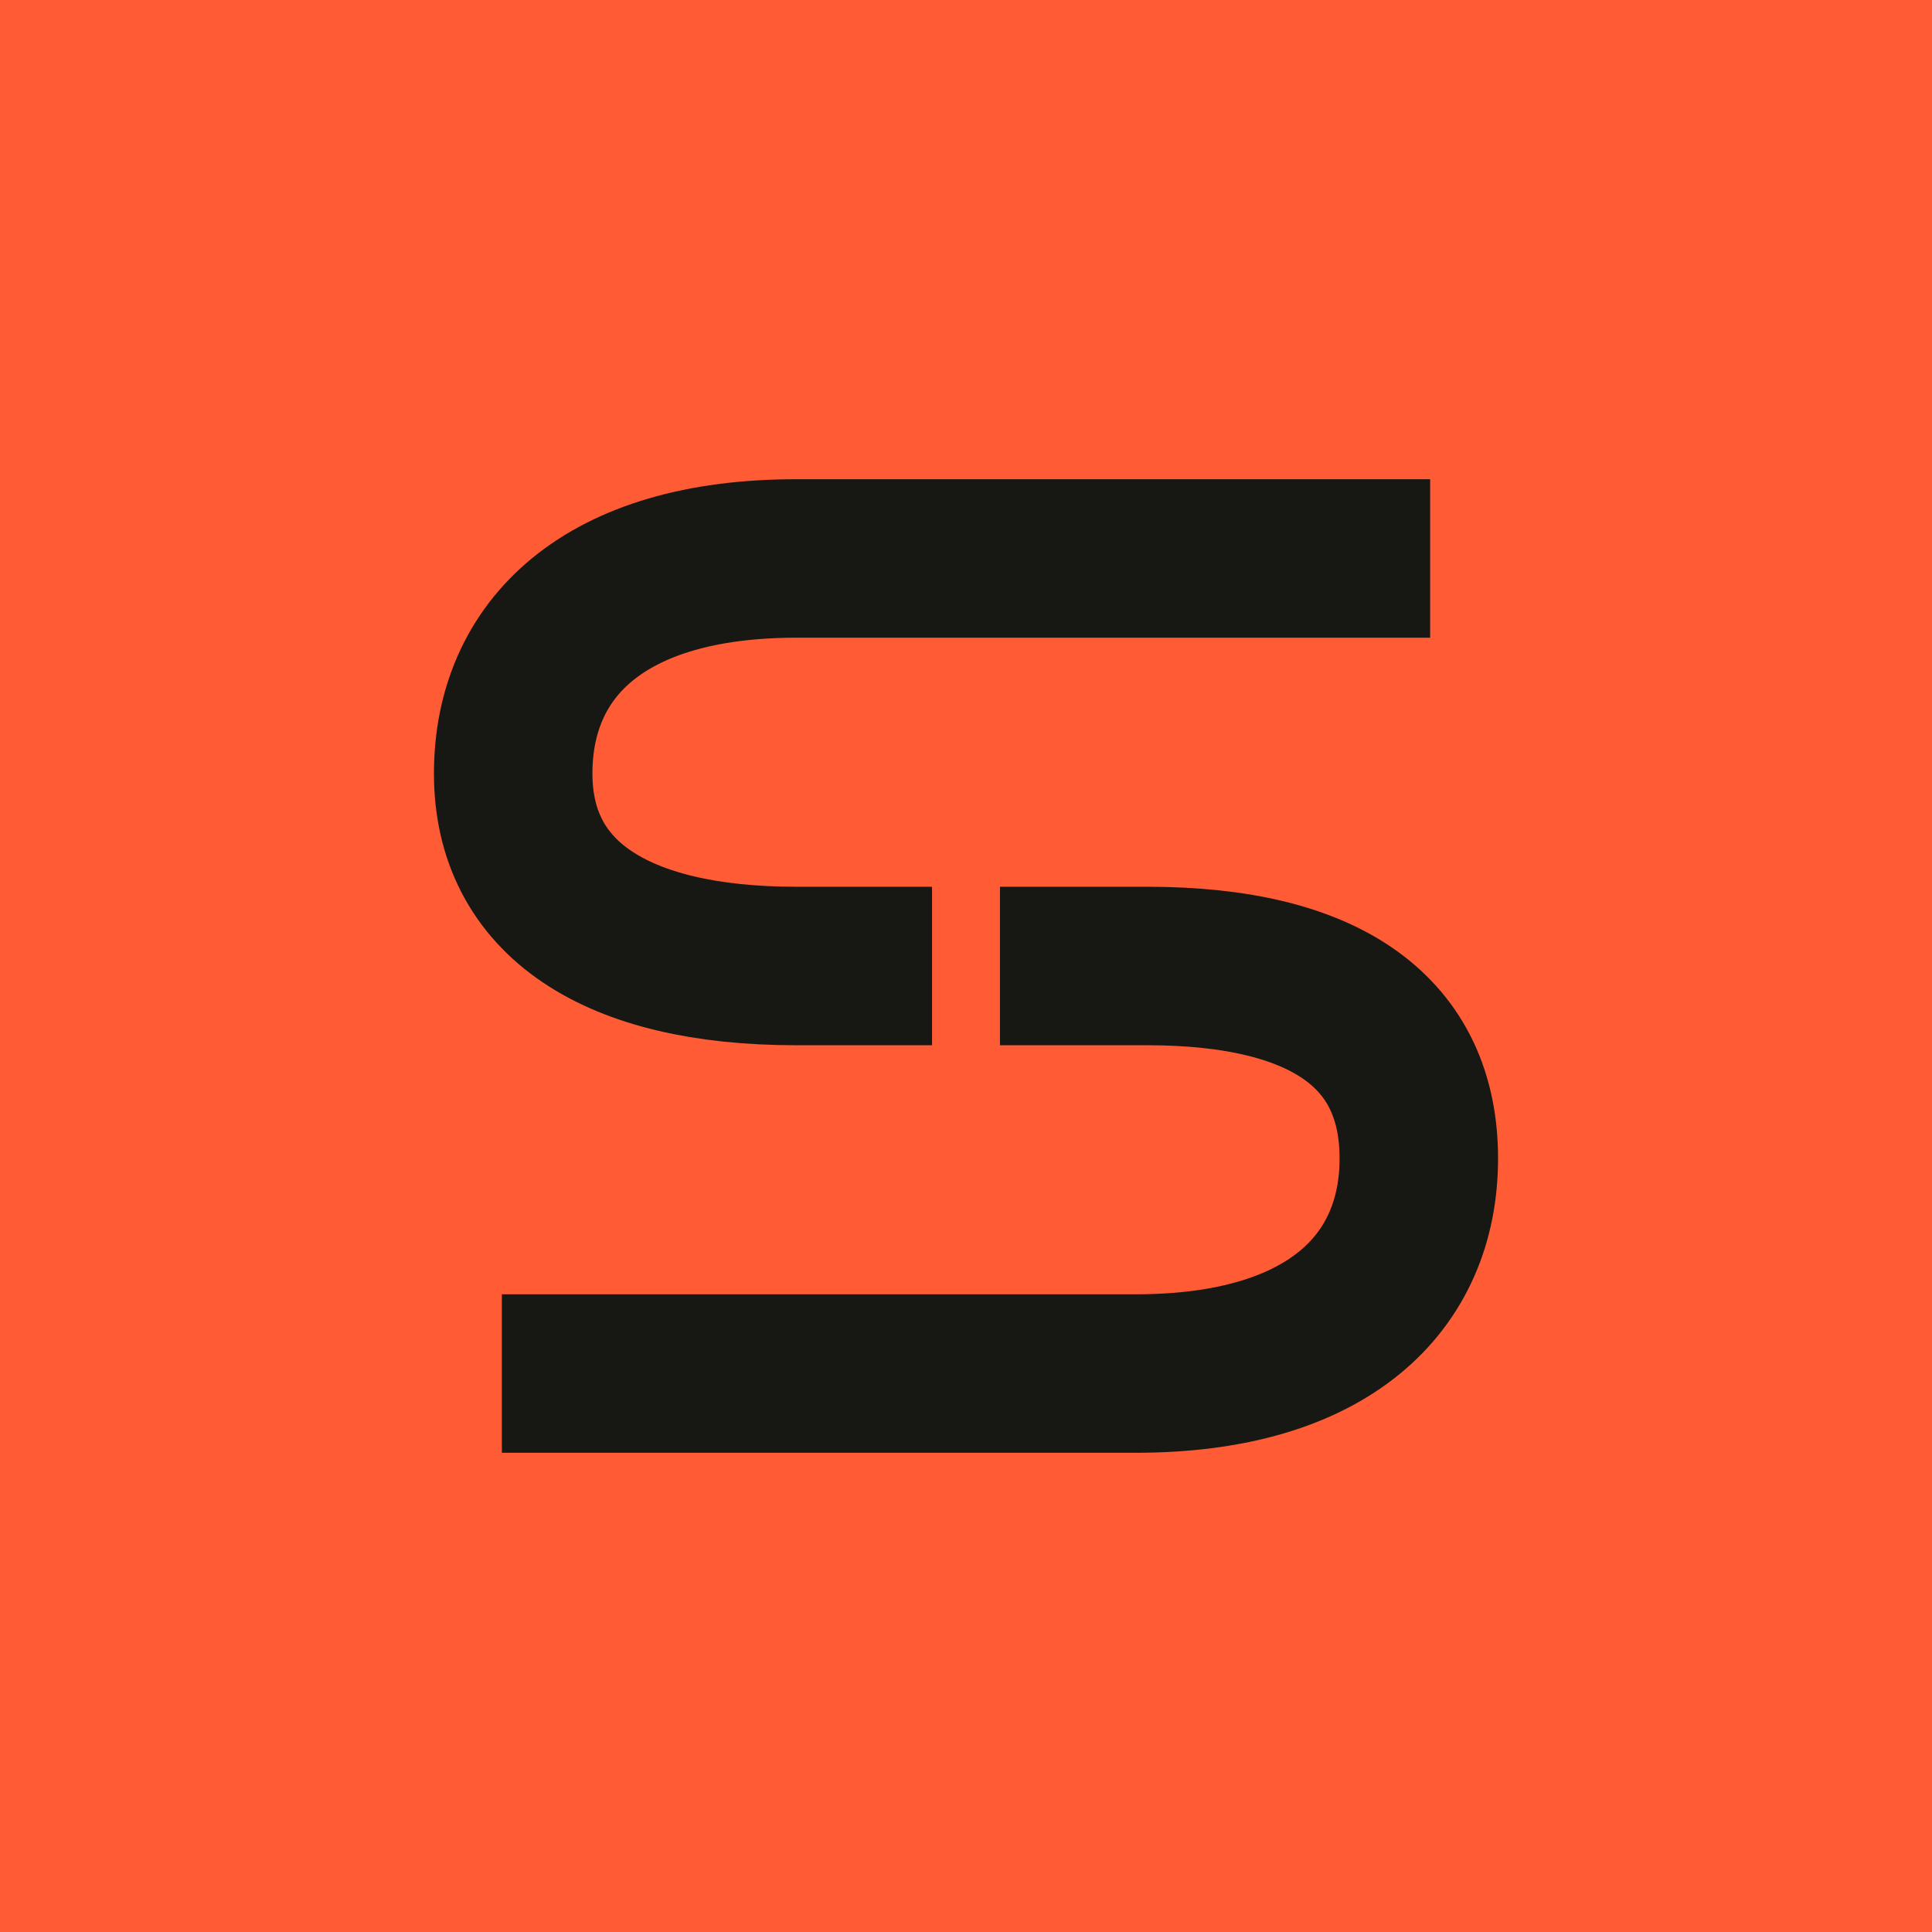
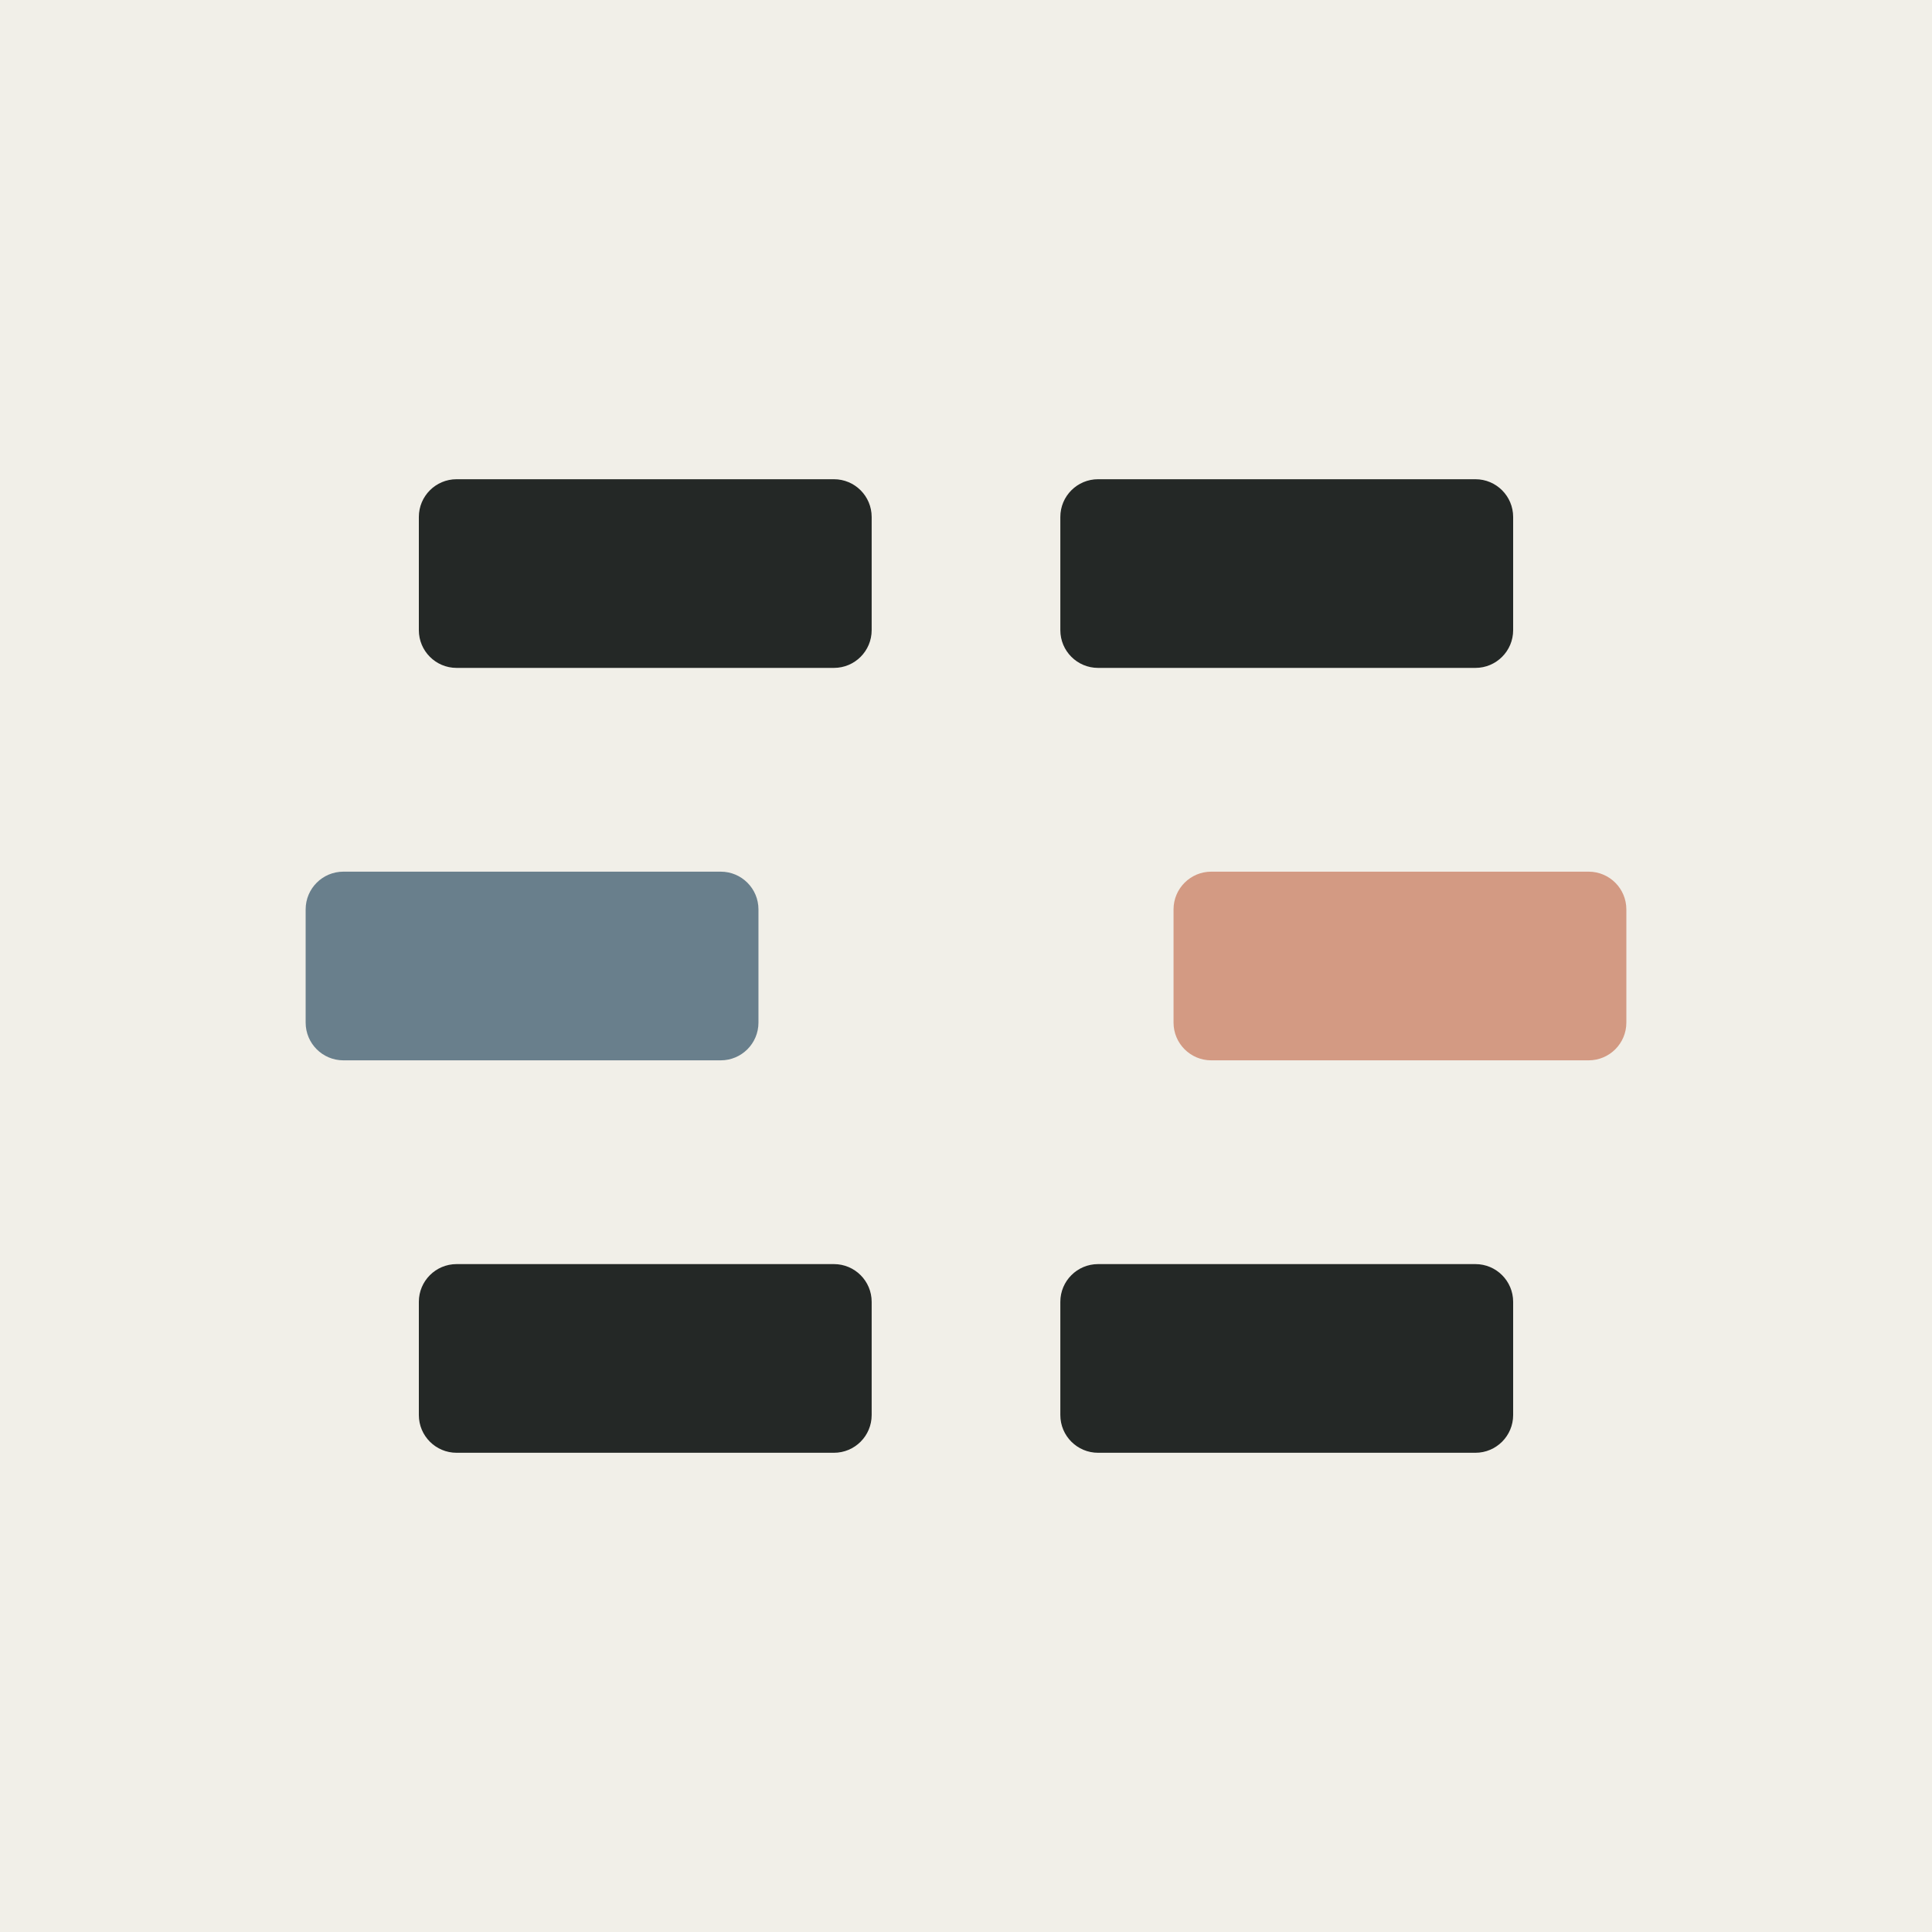
<svg xmlns="http://www.w3.org/2000/svg" viewBox="0 0 512 512">
-   <rect width="512" height="512" fill="#FF5C35" />
-   <g transform="translate(76 76) scale(3)" fill="none" stroke="#171814" stroke-width="14" stroke-linecap="square" stroke-linejoin="round">
-     <path d="M94 24H45C28 24 20 32 20 43C20 54 29 60 45 60H50" />
-     <path d="M70 60H76C92 60 100 66 100 77C100 88 92 96 75 96H26" />
-   </g>
+   <rect width="512" height="512" fill="#F1EFE8" />
+   <rect x="111" y="127" width="120" height="50" rx="10" fill="#242826" />
+   <rect x="281" y="127" width="120" height="50" rx="10" fill="#242826" />
+   <rect x="81" y="231" width="120" height="50" rx="10" fill="#697F8C" />
+   <rect x="311" y="231" width="120" height="50" rx="10" fill="#D39A83" />
+   <rect x="111" y="335" width="120" height="50" rx="10" fill="#242826" />
+   <rect x="281" y="335" width="120" height="50" rx="10" fill="#242826" />
</svg>
